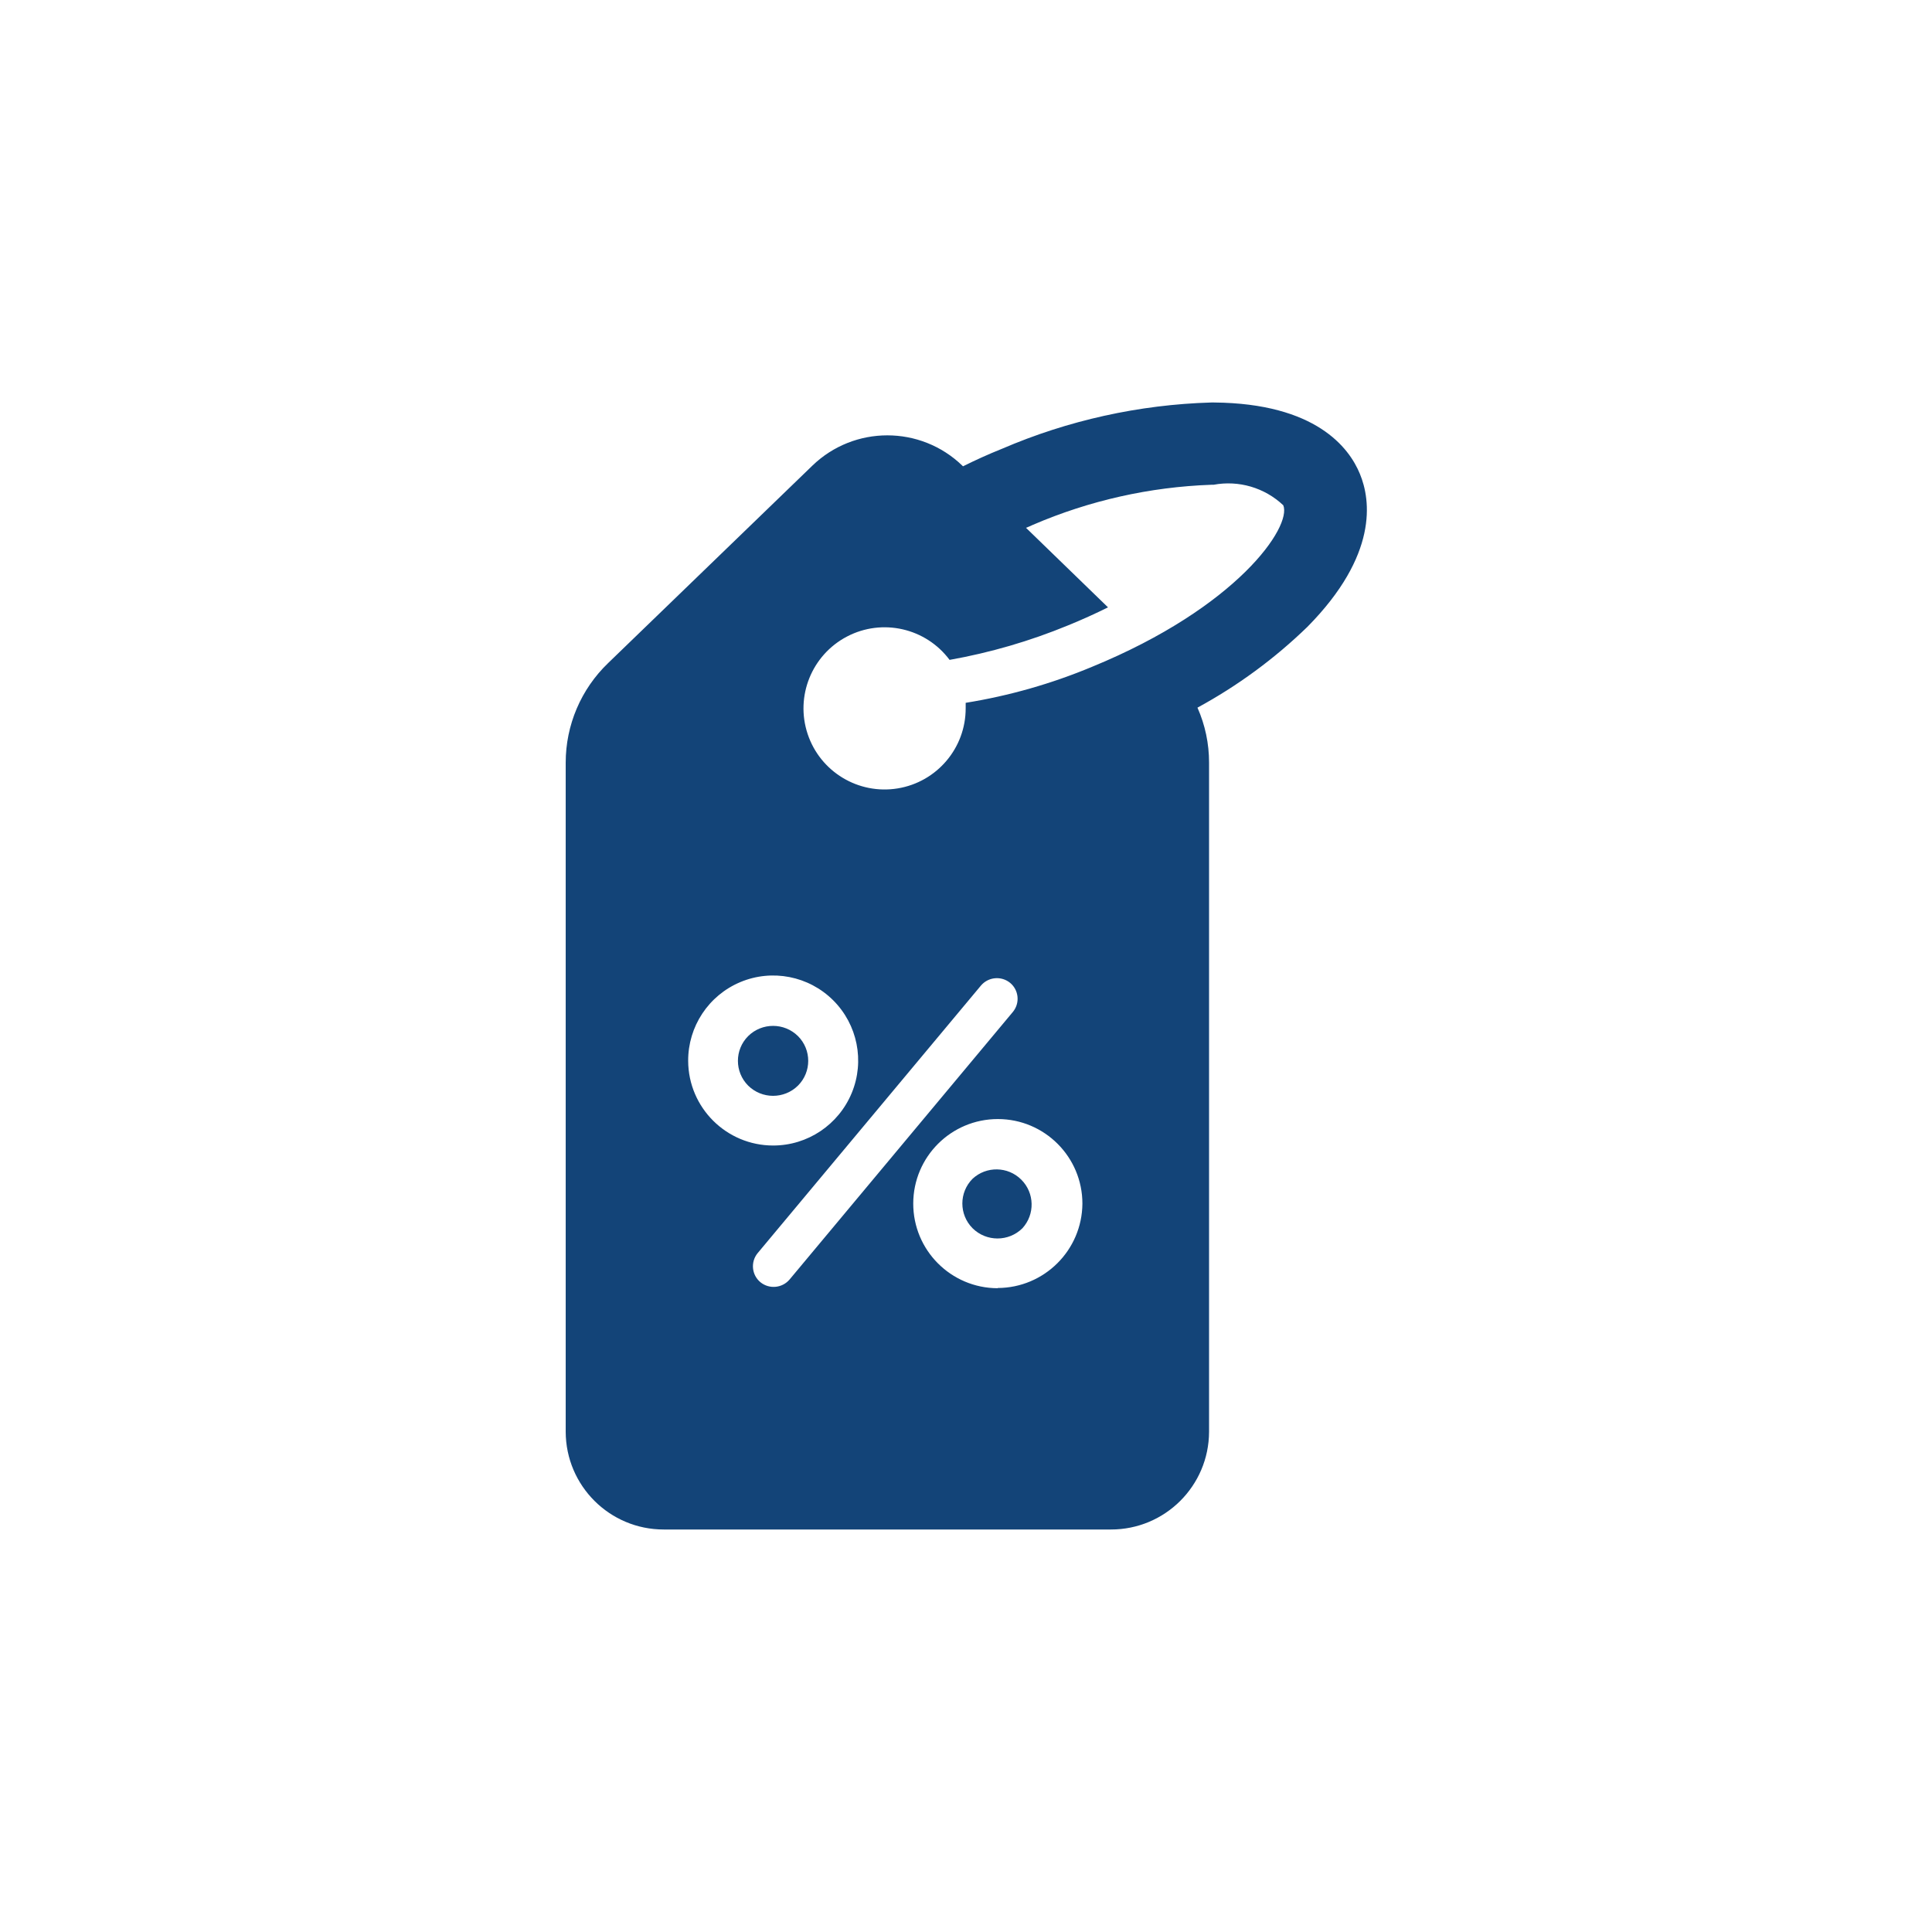
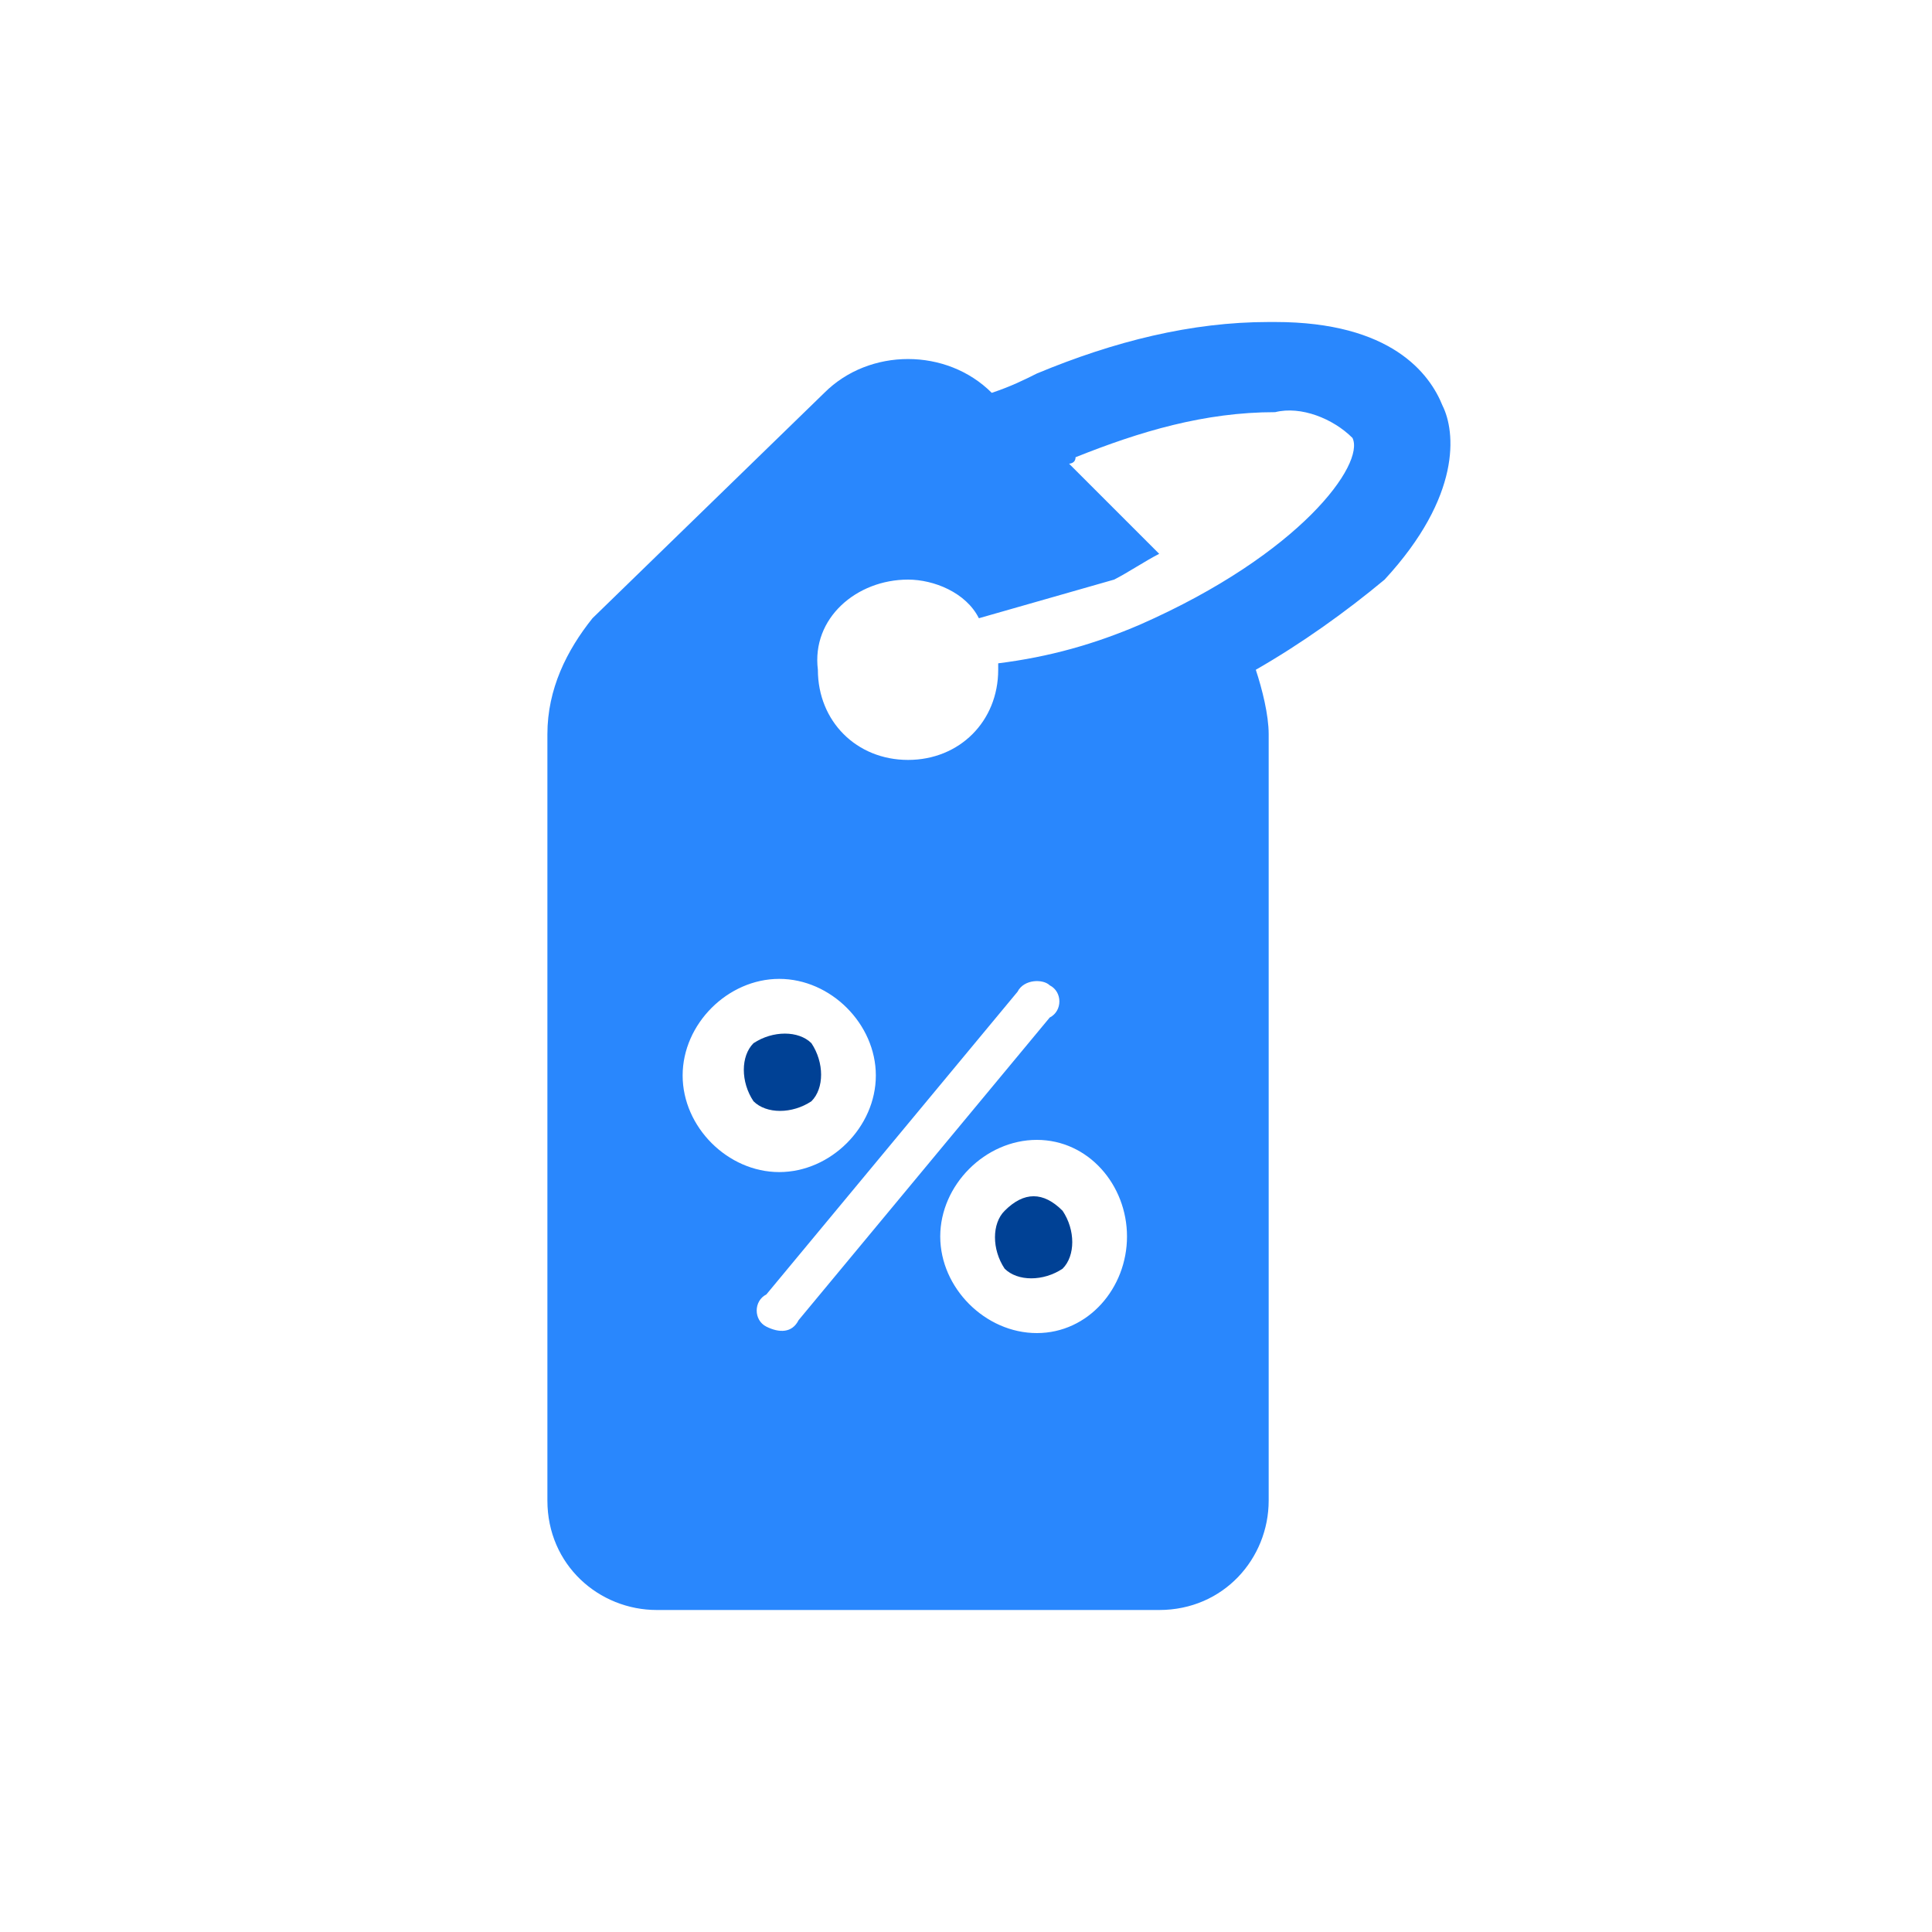
- <svg xmlns="http://www.w3.org/2000/svg" id="icon-products-hover" width="36" height="36" viewBox="0 0 36 36">
-   <defs>
-     <style>.cls-1{fill:#134478;fill-rule:evenodd}</style>
-   </defs>
-   <g id="Icon">
-     <path id="Shape_1_copy_5" d="M17.654,22.464a0.653,0.653,0,0,0,0,.923,0.661,0.661,0,0,0,.928,0A0.655,0.655,0,0,0,17.654,22.464ZM14.4,19.806a0.661,0.661,0,0,0-.928,0,0.653,0.653,0,0,0,0,.923,0.661,0.661,0,0,0,.928,0A0.653,0.653,0,0,0,14.4,19.806ZM24.871,9.331c-0.2-.49-0.824-1.314-2.715-1.331H22.1a10.656,10.656,0,0,0-3.9.863c-0.25.1-.492,0.21-0.725,0.326l-0.013-.013a2.011,2.011,0,0,0-2.793,0l-3.807,3.68a2.572,2.572,0,0,0-.79,1.855V27.179A1.826,1.826,0,0,0,11.9,29h8.33a1.826,1.826,0,0,0,1.83-1.821V14.712a2.517,2.517,0,0,0-.216-1.026,9.358,9.358,0,0,0,2.05-1.507C25.212,10.843,25.074,9.821,24.871,9.331ZM12.354,20.269a1.584,1.584,0,1,1,1.584,1.576A1.584,1.584,0,0,1,12.354,20.269ZM13.7,24.392a0.386,0.386,0,0,1-.052-0.541l4.161-4.986a0.39,0.39,0,0,1,.544-0.051,0.385,0.385,0,0,1,.052.541L14.245,24.34A0.39,0.39,0,0,1,13.7,24.392Zm4.42,0.112A1.576,1.576,0,1,1,19.7,22.928,1.584,1.584,0,0,1,18.121,24.5Zm1.757-11.578a10.4,10.4,0,0,1-2.352.67c0,0.034,0,.064,0,0.1a1.511,1.511,0,1,1-.3-0.9,10.717,10.717,0,0,0,2.21-.644c0.263-.107.509-0.219,0.742-0.335l-1.528-1.482c0.043-.017.086-0.034,0.13-0.056A9.234,9.234,0,0,1,22.1,9.533h0.043a1.491,1.491,0,0,1,1.3.382C23.606,10.31,22.592,11.813,19.877,12.926Z" class="cls-1" data-name="Shape 1 copy 5" transform="translate(0.469 -0.5)" />
-   </g>
+ <svg xmlns="http://www.w3.org/2000/svg" version="1.1" id="Layer_1" x="0px" y="0px" width="30px" height="30px" viewBox="-7.5 -5 30 30" enable-background="new -7.5 -5 30 30" xml:space="preserve">
+   <path fill="#2987FD" d="M14.9,1.3C14.7,0.8,14.1,0,12.3,0h-0.1C11,0,9.8,0.3,8.6,0.8C8.4,0.9,8.2,1,7.9,1.1C7.2,0.4,6,0.4,5.3,1.1  L1.7,4.6C1.3,5.1,1,5.7,1,6.4v11.9c0,1,0.8,1.7,1.7,1.7h7.8c1,0,1.7-0.8,1.7-1.7V6.4c0-0.3-0.101-0.7-0.2-1C12.7,5,13.4,4.5,14,4  C15.2,2.7,15.1,1.7,14.9,1.3z M3.1,11.7c0-0.8,0.7-1.5,1.5-1.5c0.8,0,1.5,0.7,1.5,1.5s-0.7,1.5-1.5,1.5C3.8,13.2,3.1,12.5,3.1,11.7z   M4.4,15.6c-0.2-0.1-0.2-0.399,0-0.5l3.9-4.7c0.101-0.2,0.4-0.2,0.5-0.1c0.2,0.1,0.2,0.4,0,0.5l-3.9,4.7C4.8,15.7,4.6,15.7,4.4,15.6  z M8.6,15.7c-0.8,0-1.5-0.7-1.5-1.5s0.7-1.5,1.5-1.5c0.801,0,1.4,0.7,1.4,1.5S9.4,15.7,8.6,15.7z M10.2,4.7C9.5,5,8.8,5.2,8,5.3v0.1  c0,0.8-0.6,1.4-1.4,1.4c-0.8,0-1.4-0.6-1.4-1.4C5.1,4.6,5.8,4,6.6,4C7,4,7.5,4.2,7.7,4.6C8.4,4.4,9.1,4.2,9.8,4  c0.2-0.1,0.5-0.3,0.7-0.4L9.1,2.2c0,0,0.101,0,0.101-0.1c1-0.4,2-0.7,3.1-0.7c0.4-0.1,0.9,0.1,1.2,0.4C13.7,2.2,12.7,3.6,10.2,4.7z" />
+   <path fill="#004195" d="M8.1,13.801C7.9,14,7.9,14.4,8.1,14.7c0.201,0.2,0.601,0.2,0.9,0c0.2-0.2,0.2-0.601,0-0.899  C8.7,13.5,8.4,13.5,8.1,13.801z" />
+   <path fill="#004195" d="M5.1,11.199C4.9,11,4.5,11,4.2,11.199C4,11.4,4,11.8,4.2,12.1c0.2,0.2,0.6,0.2,0.9,0  C5.3,11.9,5.3,11.5,5.1,11.199z" />
</svg>
